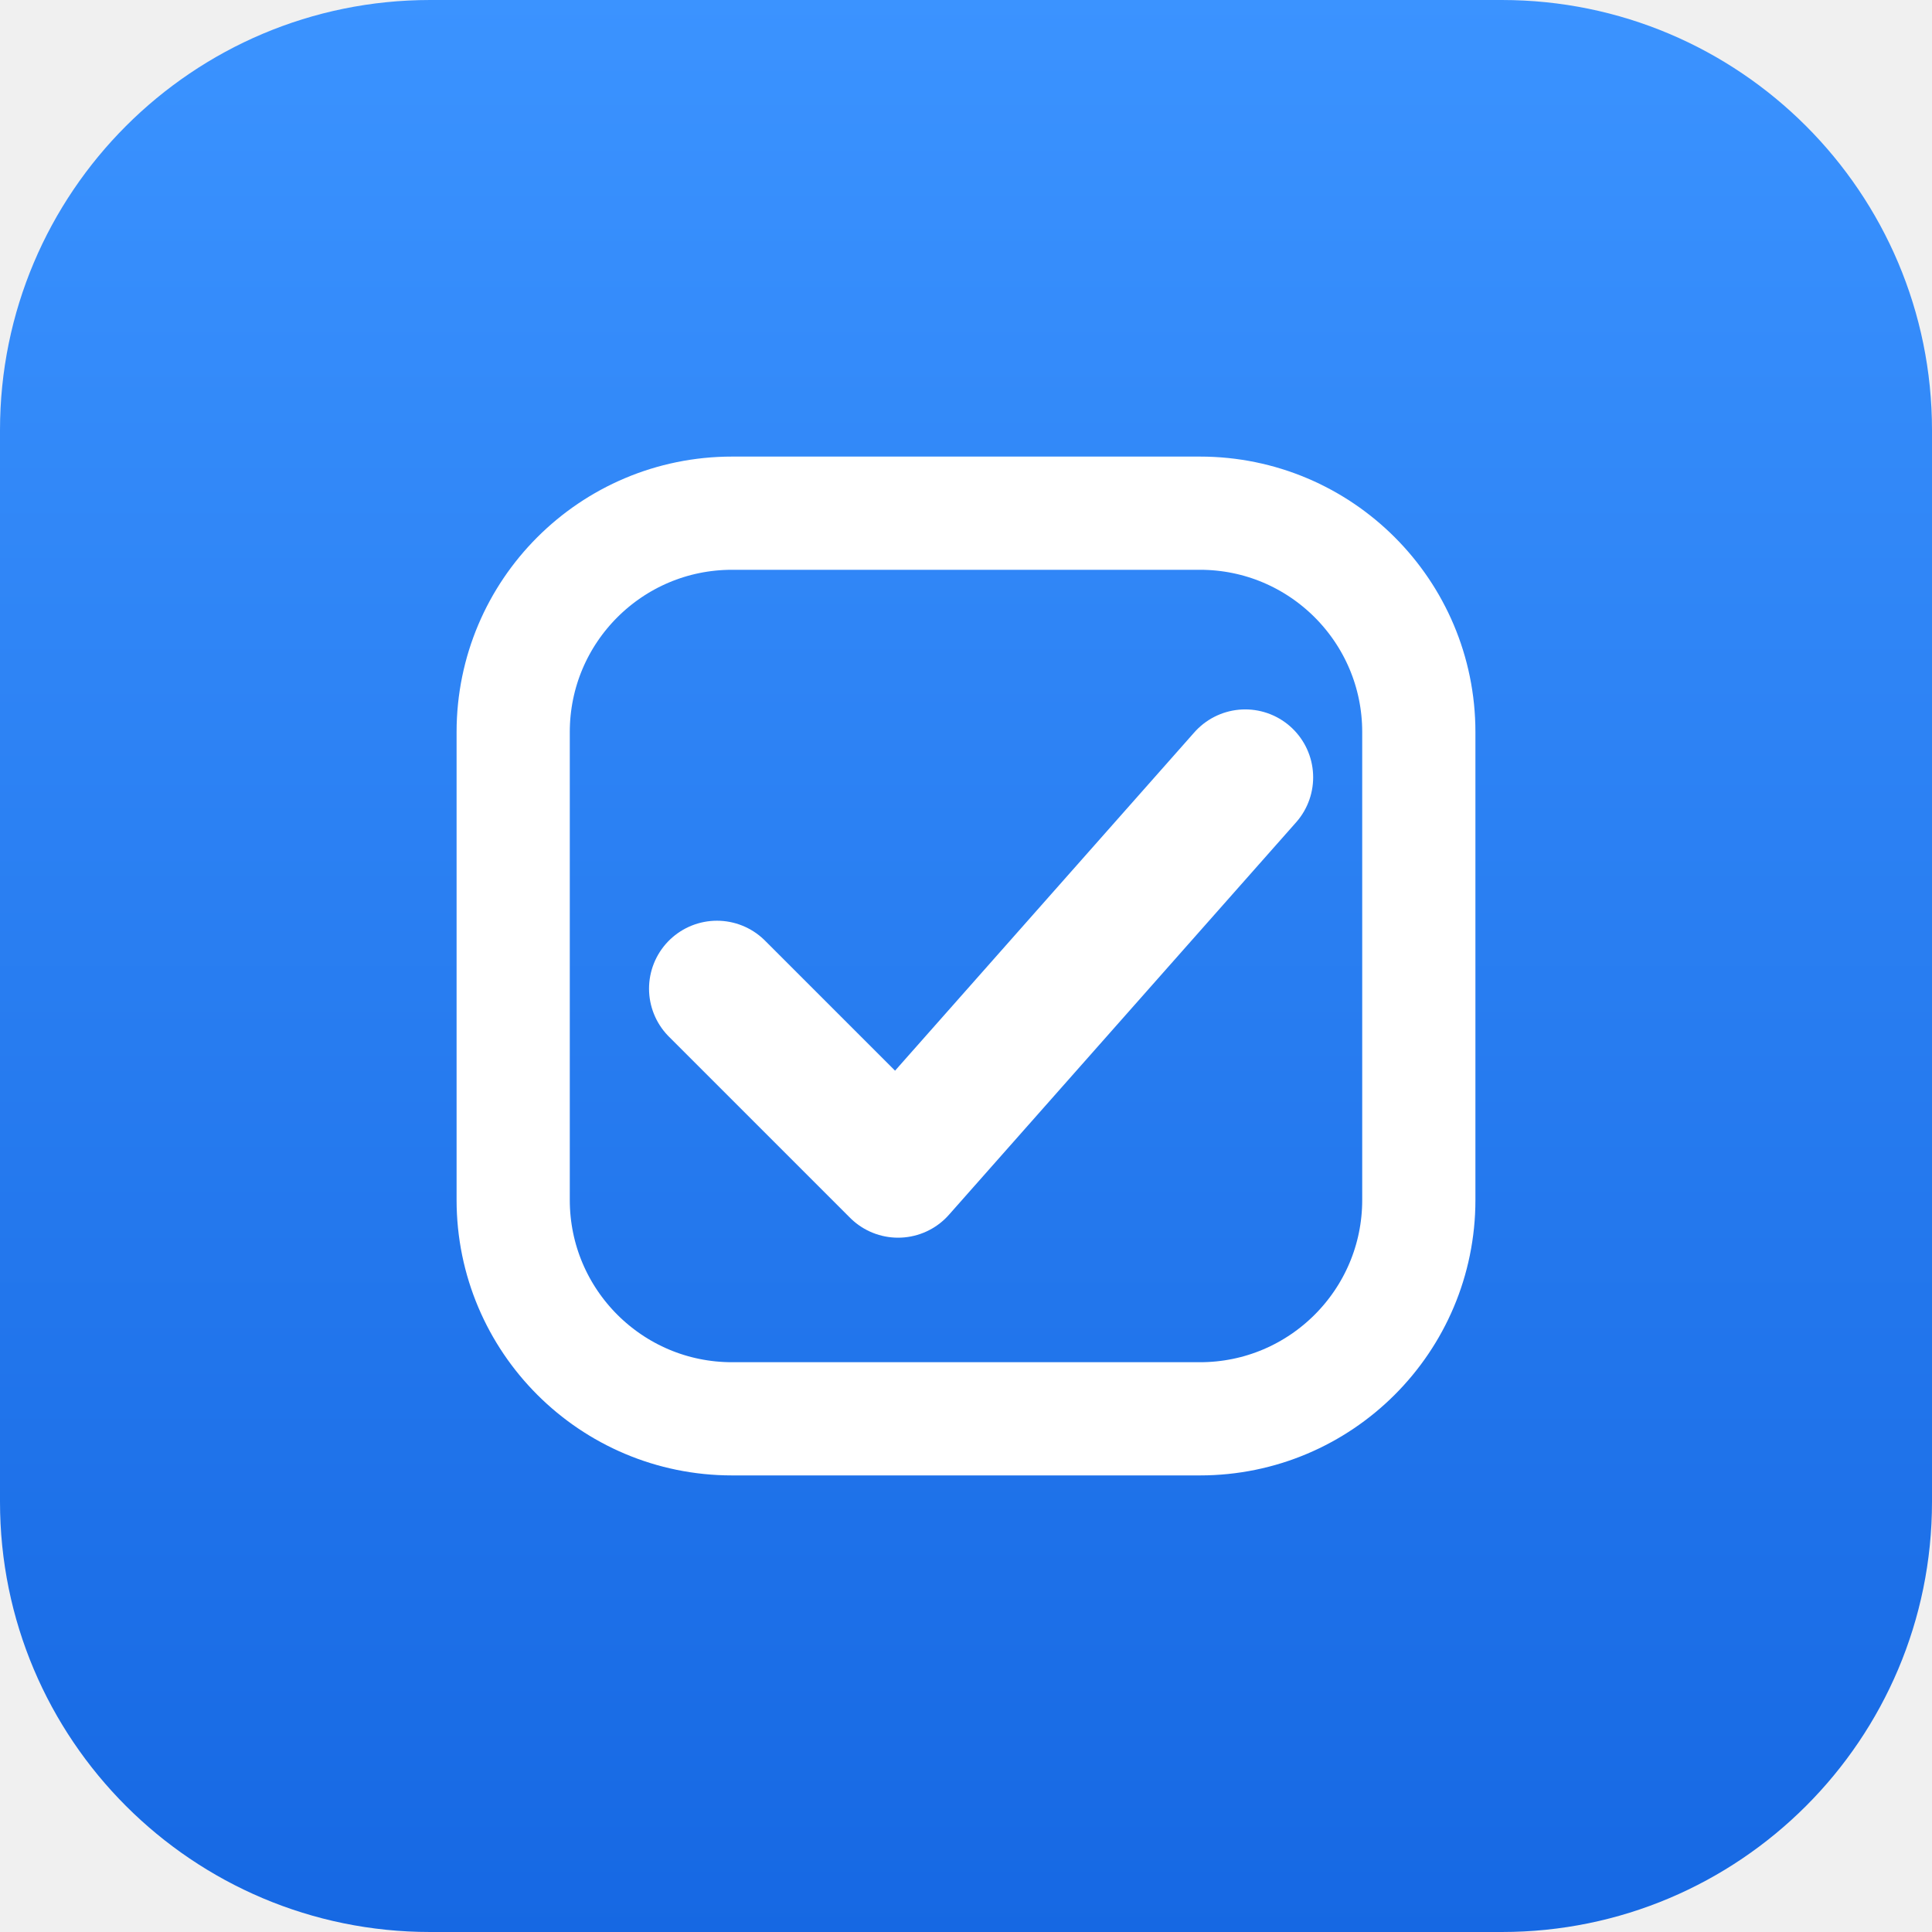
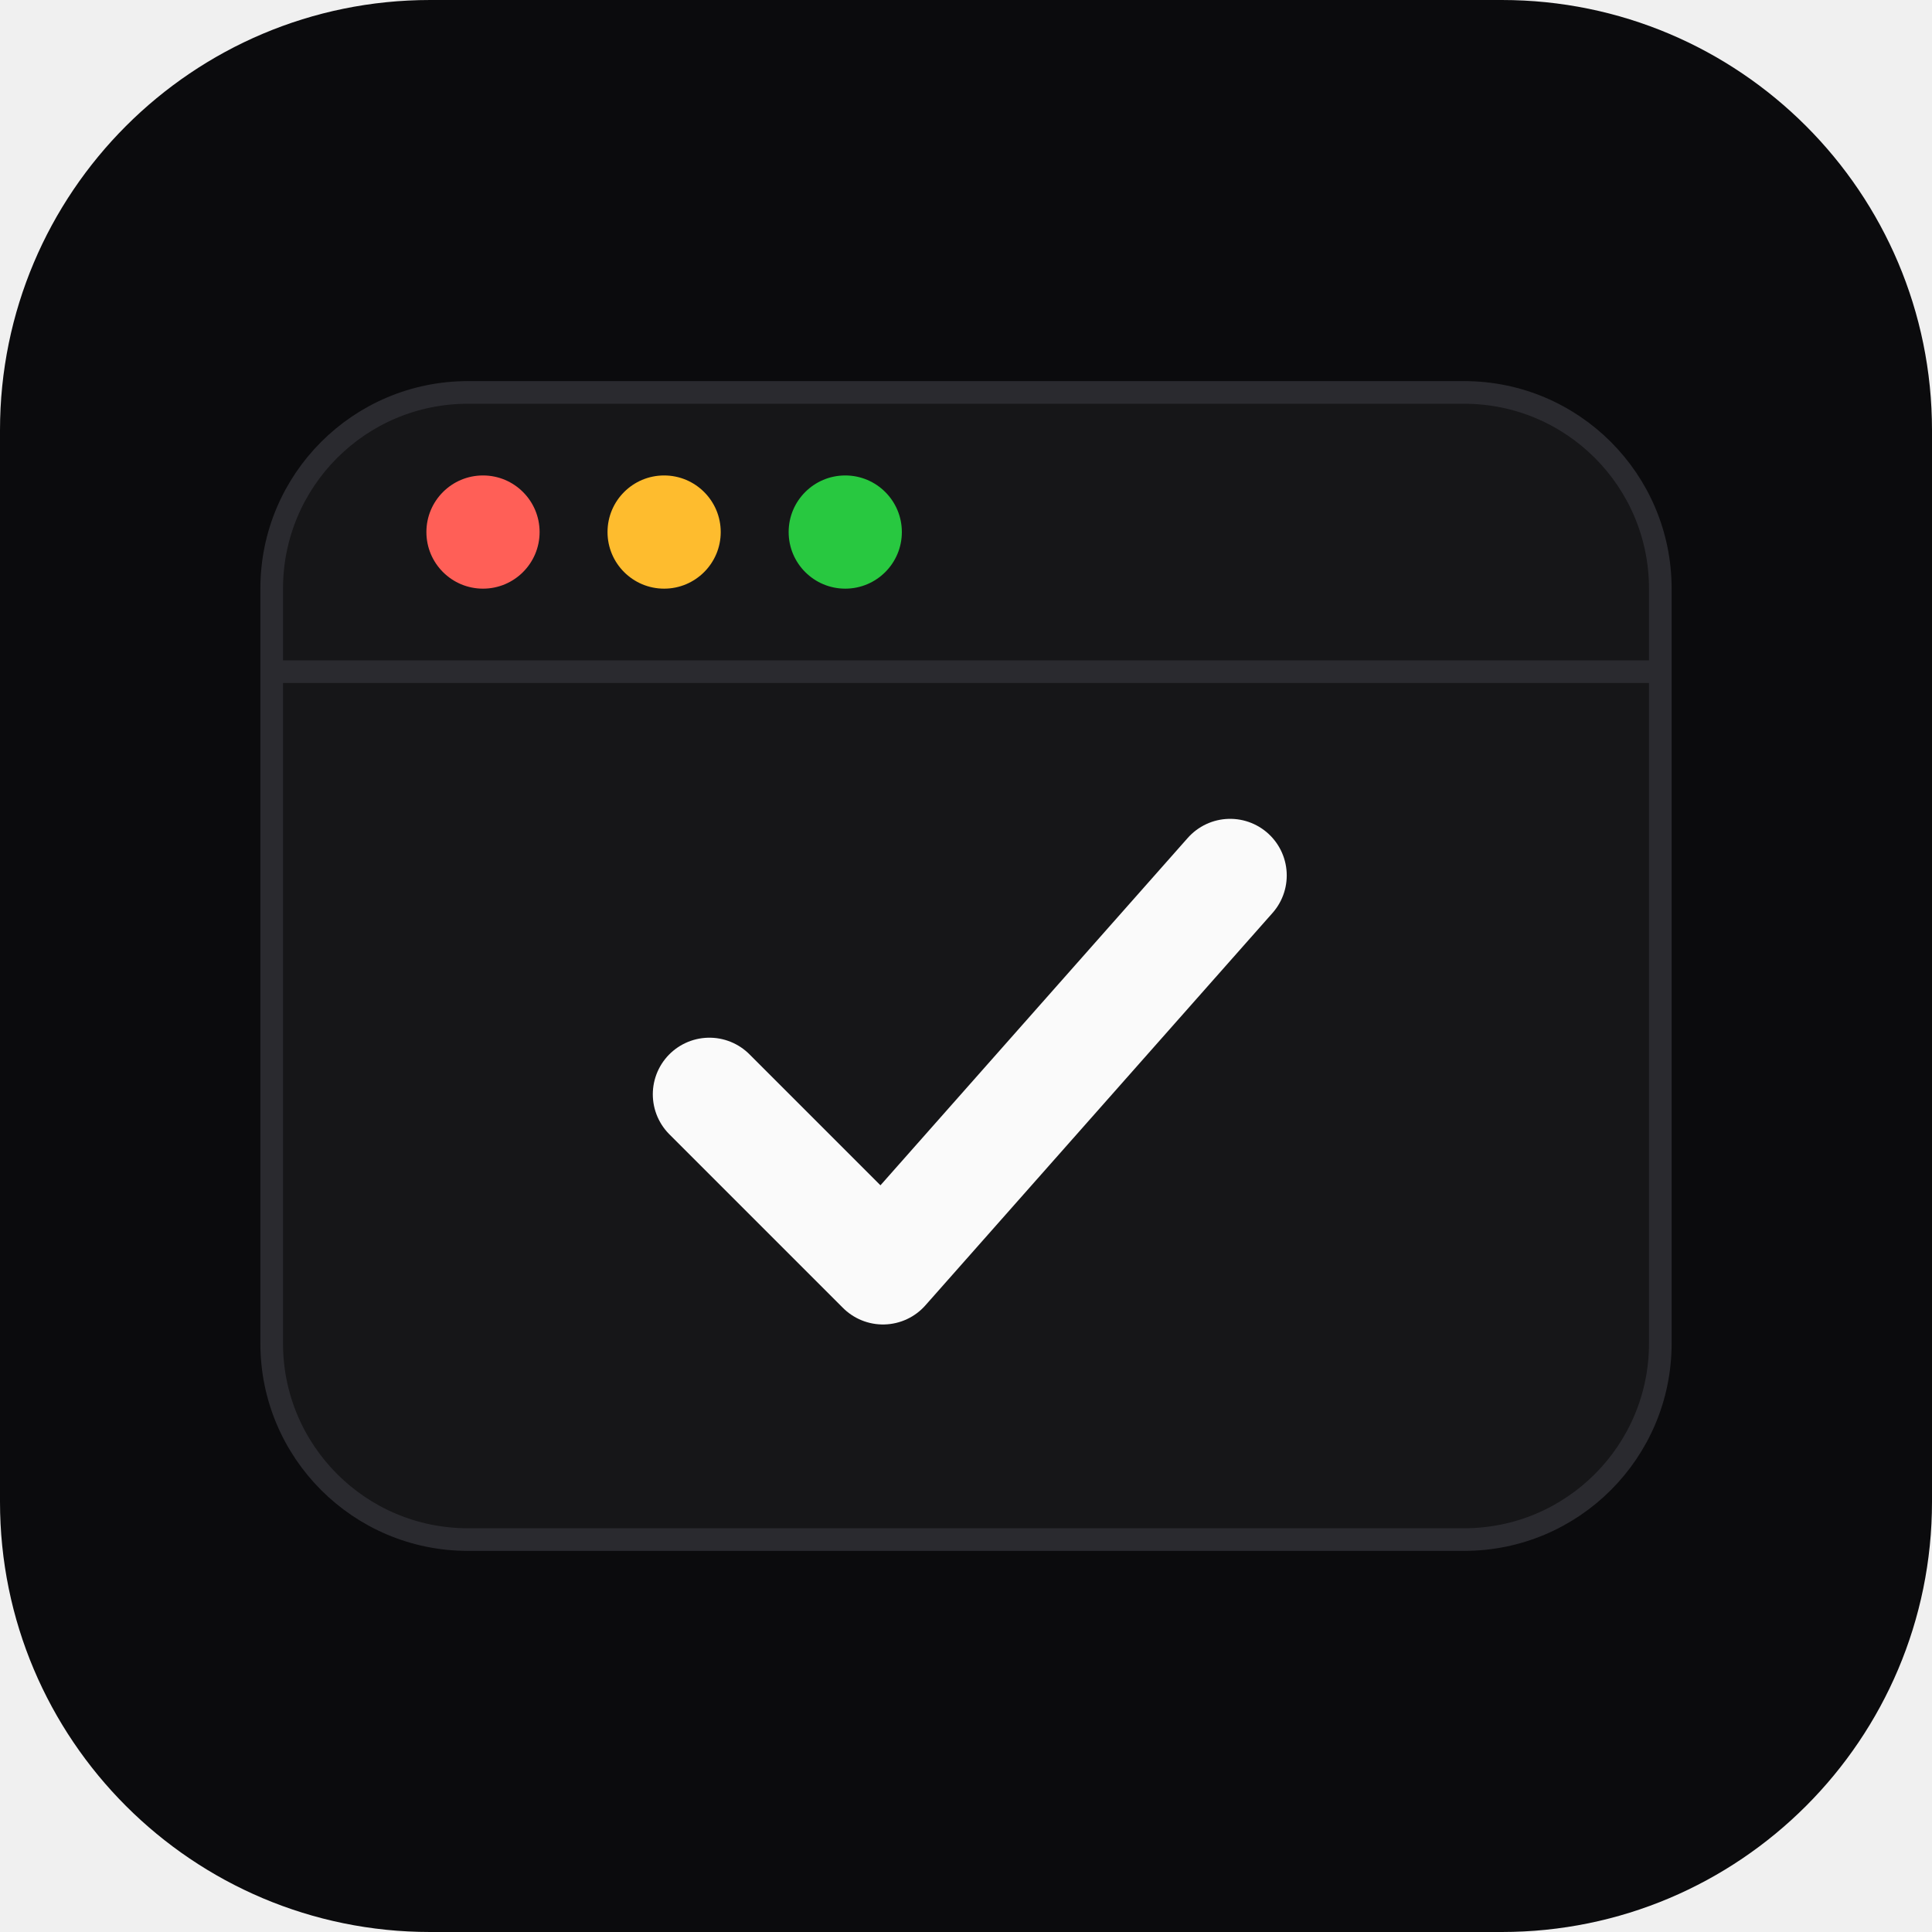
<svg xmlns="http://www.w3.org/2000/svg" viewBox="0 0 512 512">
-   <defs>
-     <linearGradient id="bg" x1="0" y1="0" x2="0" y2="1">
-       <stop offset="0" stop-color="#3b93ff" />
-       <stop offset="1" stop-color="#1668e3" />
-     </linearGradient>
-   </defs>
-   <rect width="512" height="512" rx="114" fill="url(#bg)" />
-   <rect x="136" y="136" width="240" height="240" rx="58" fill="none" stroke="#fff" stroke-width="30" />
-   <path d="M190 262l48 48 92-104" fill="none" stroke="#fff" stroke-width="36" stroke-linecap="round" stroke-linejoin="round" />
+   <rect width="512" height="512" rx="114" fill="#0b0b0d" />
+   <rect x="72" y="104" width="368" height="304" rx="52" fill="#161618" stroke="#2a2a2f" stroke-width="6" />
+   <line x1="72" y1="178" x2="440" y2="178" stroke="#2a2a2f" stroke-width="6" />
+   <circle cx="128" cy="141" r="15" fill="#ff5f57" />
+   <circle cx="176" cy="141" r="15" fill="#febc2e" />
+   <circle cx="224" cy="141" r="15" fill="#28c840" />
+   <path d="M188 290l46 46 92-104" fill="none" stroke="#fafafa" stroke-width="30" stroke-linecap="round" stroke-linejoin="round" />
</svg>
